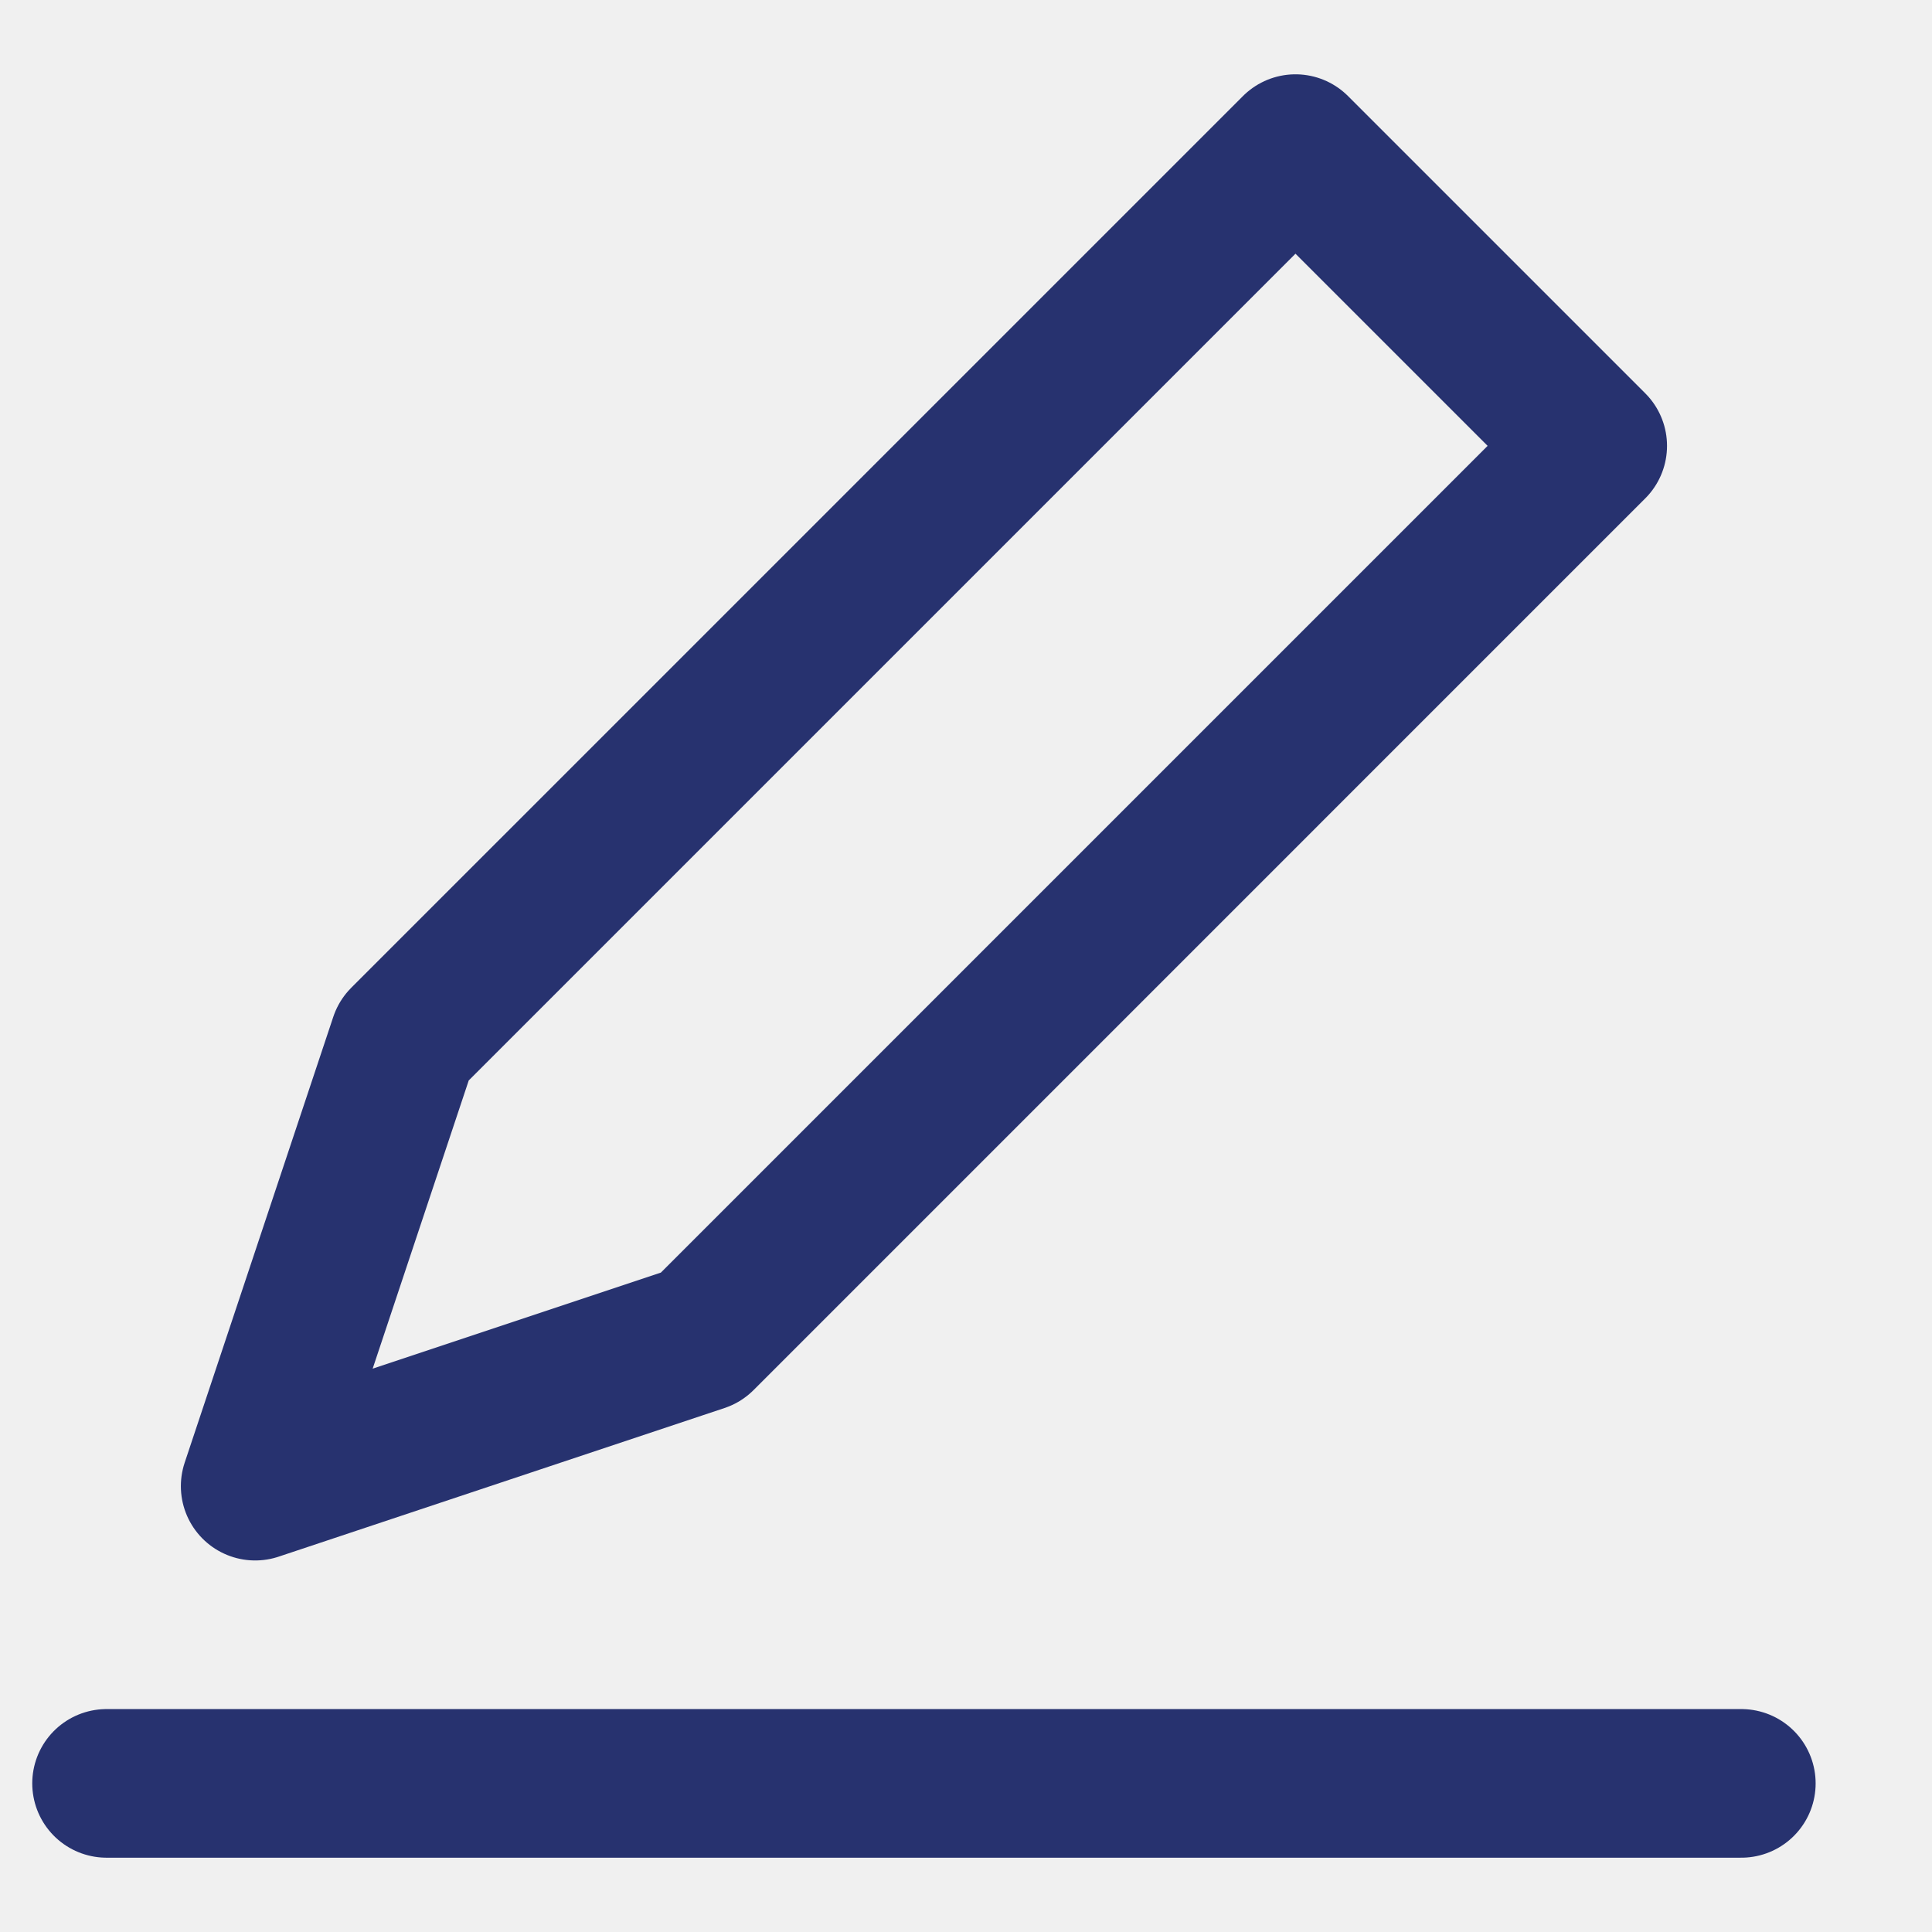
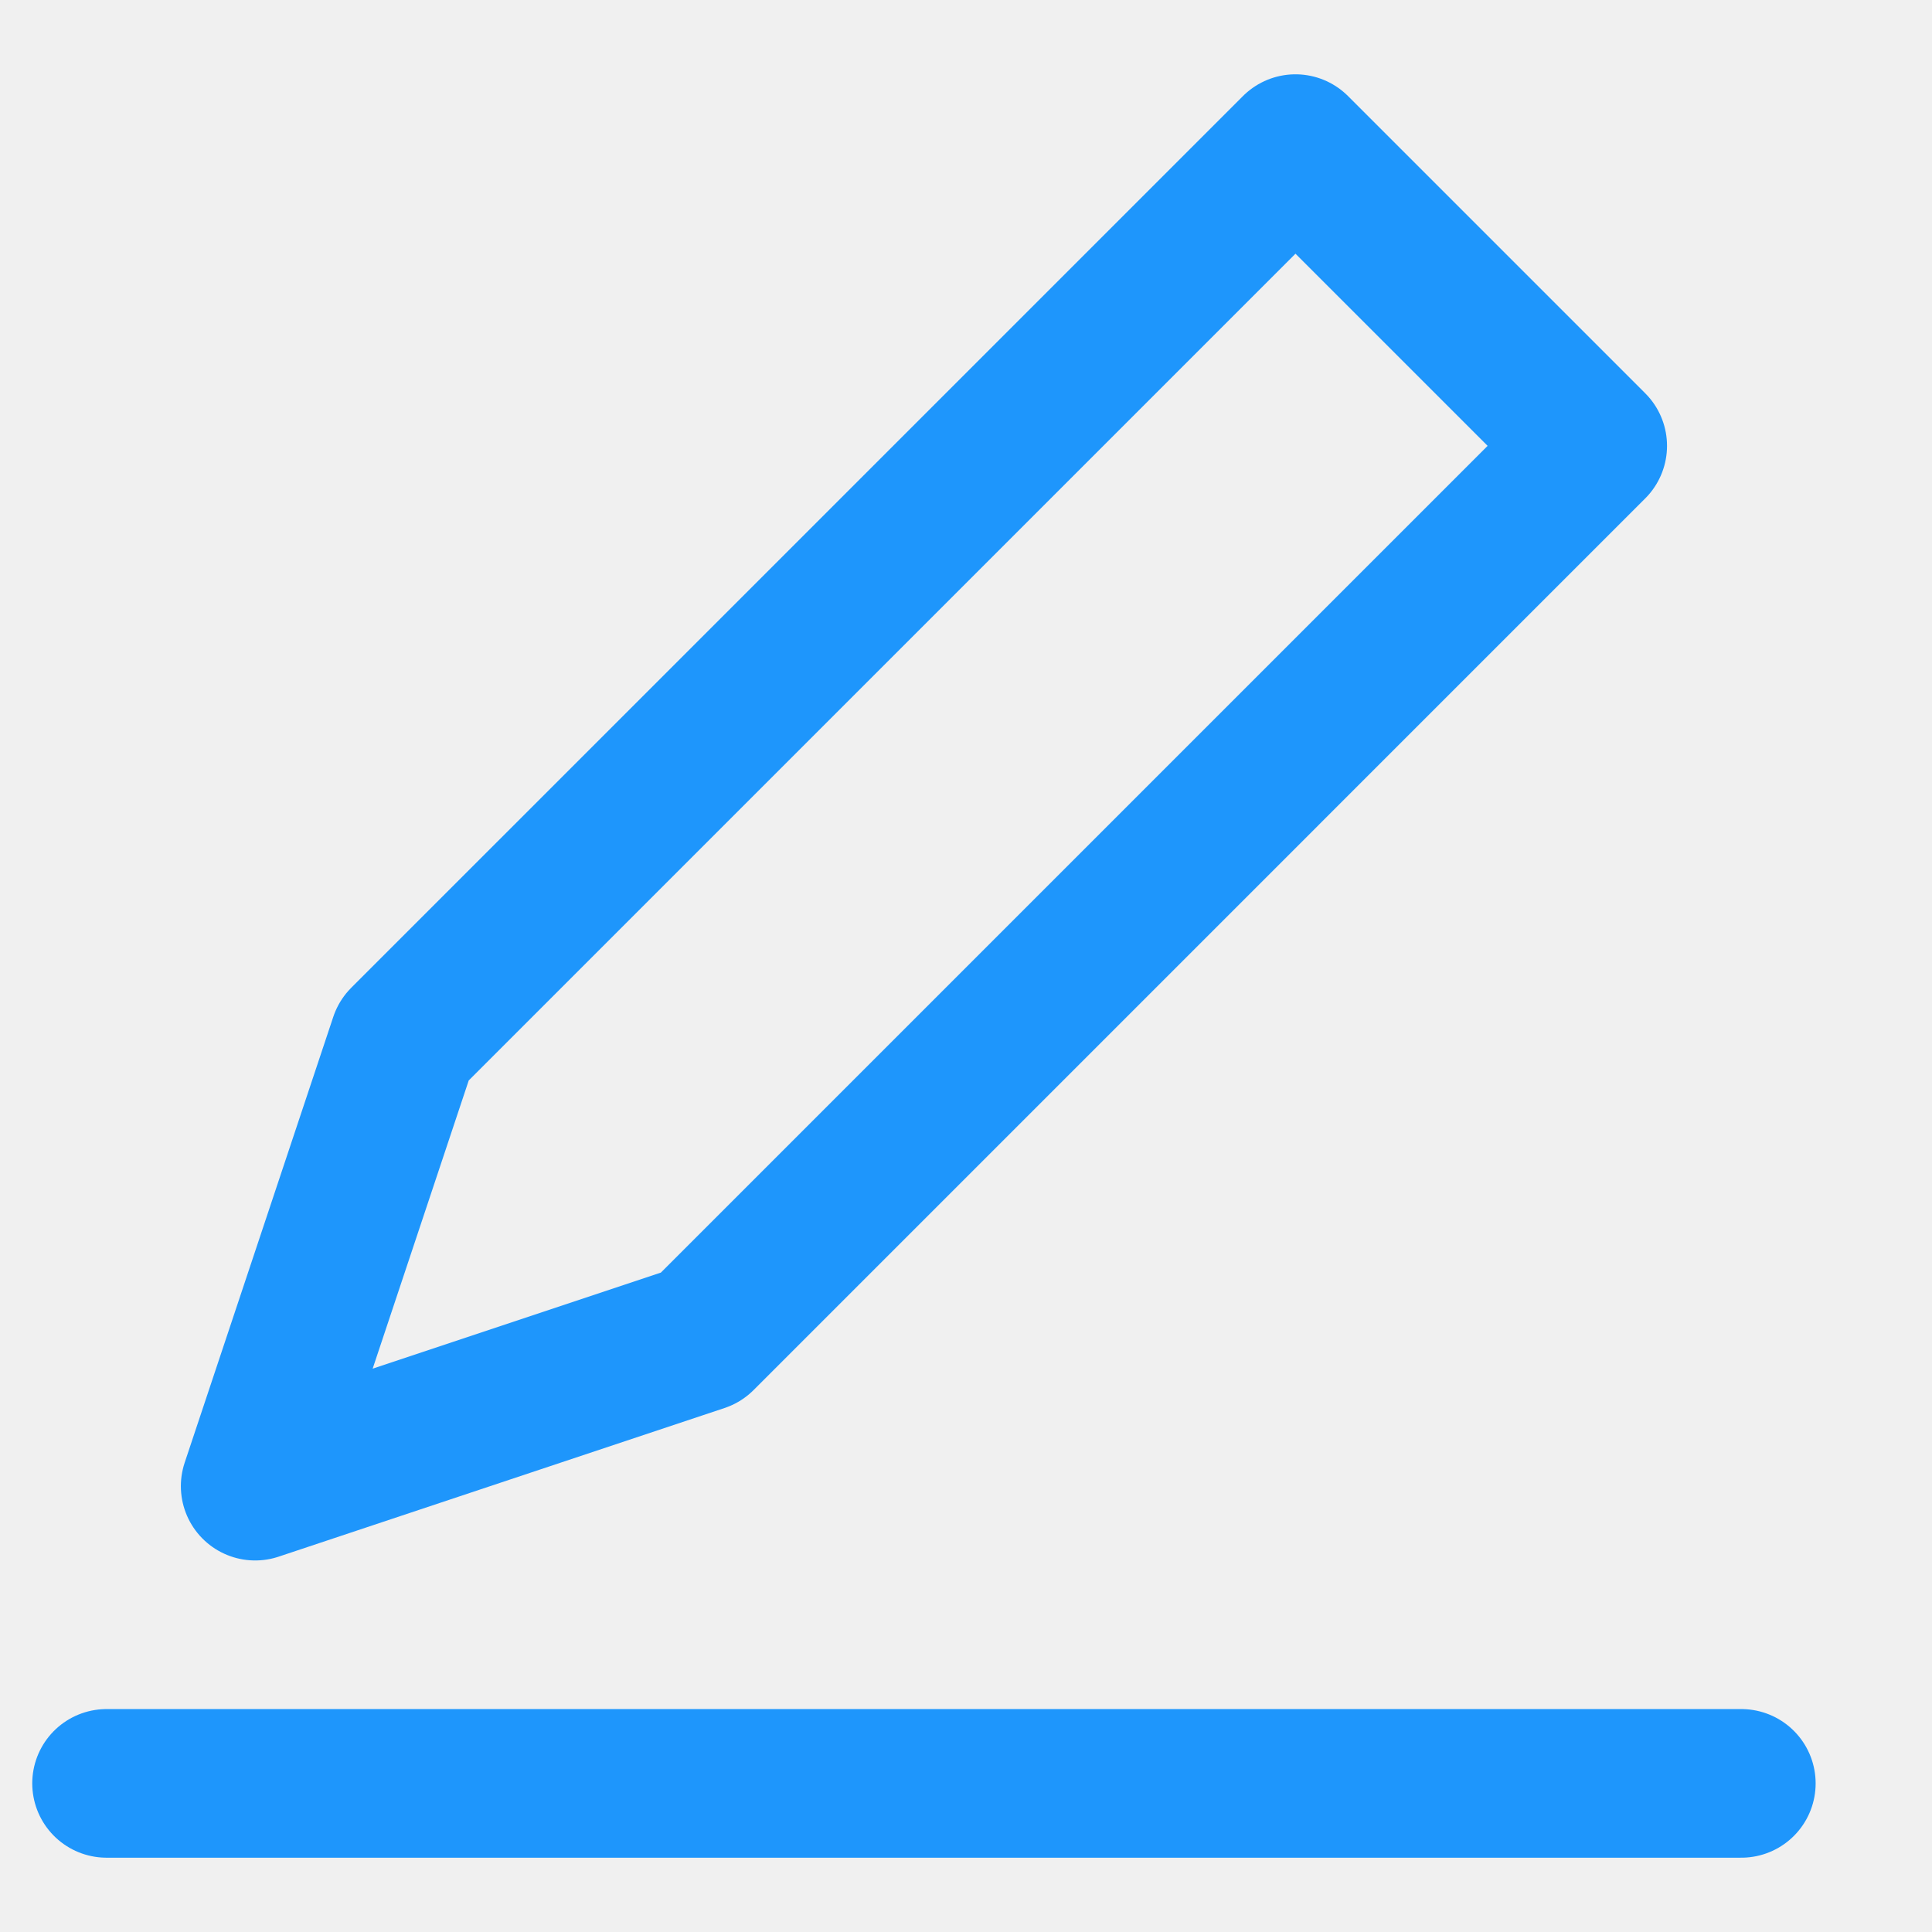
<svg xmlns="http://www.w3.org/2000/svg" width="13" height="13" viewBox="0 0 13 13" fill="none">
  <g clip-path="url(#clip0_273_153)">
-     <path d="M0.717 12H11.717" stroke="#27326F" stroke-linecap="round" stroke-linejoin="round" />
-     <path d="M8.717 1L10.717 3L4.717 9L1.717 10L2.717 7L8.717 1Z" stroke="#27326F" stroke-linecap="round" stroke-linejoin="round" />
+     <path d="M0.717 12H11.717" stroke="#1e96fc" stroke-linecap="round" stroke-linejoin="round" />
+     <path d="M8.717 1L10.717 3L4.717 9L1.717 10L2.717 7L8.717 1Z" stroke="#1e96fc" stroke-linecap="round" stroke-linejoin="round" />
  </g>
  <defs>
    <clipPath id="clip0_273_153">
      <rect width="12" height="12" fill="white" transform="translate(0.216797 0.5)" />
    </clipPath>
  </defs>
</svg>
